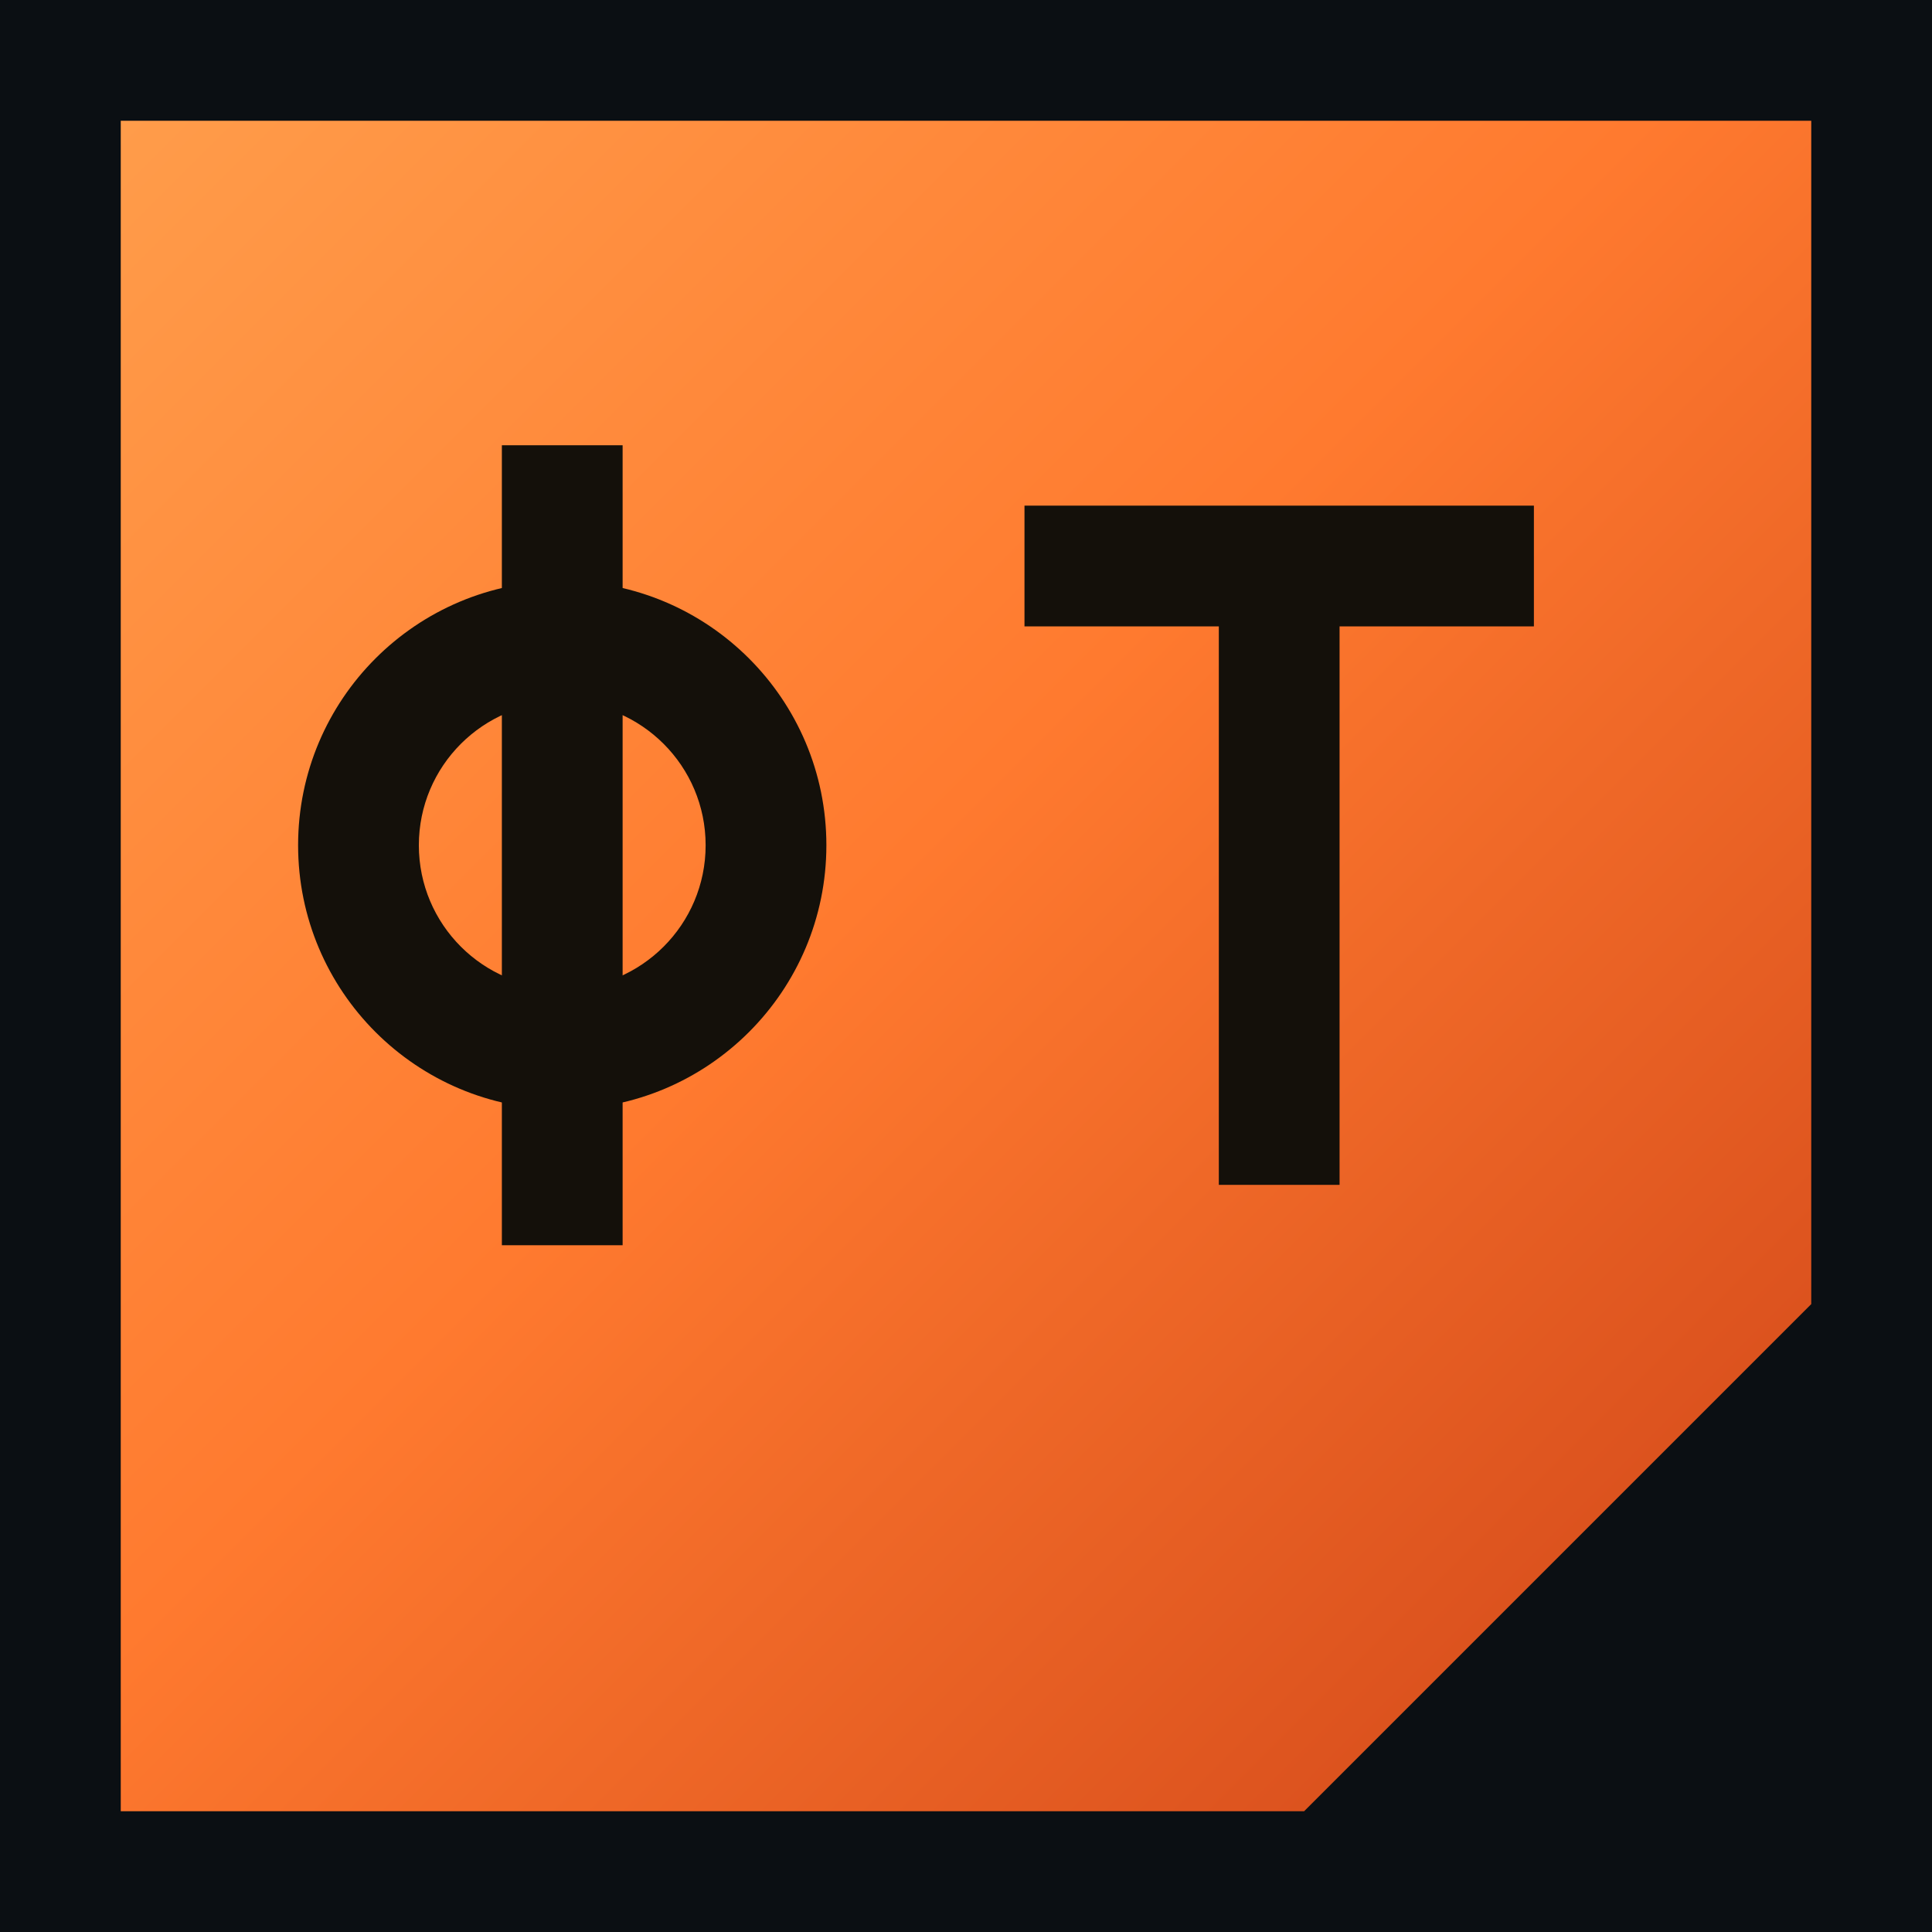
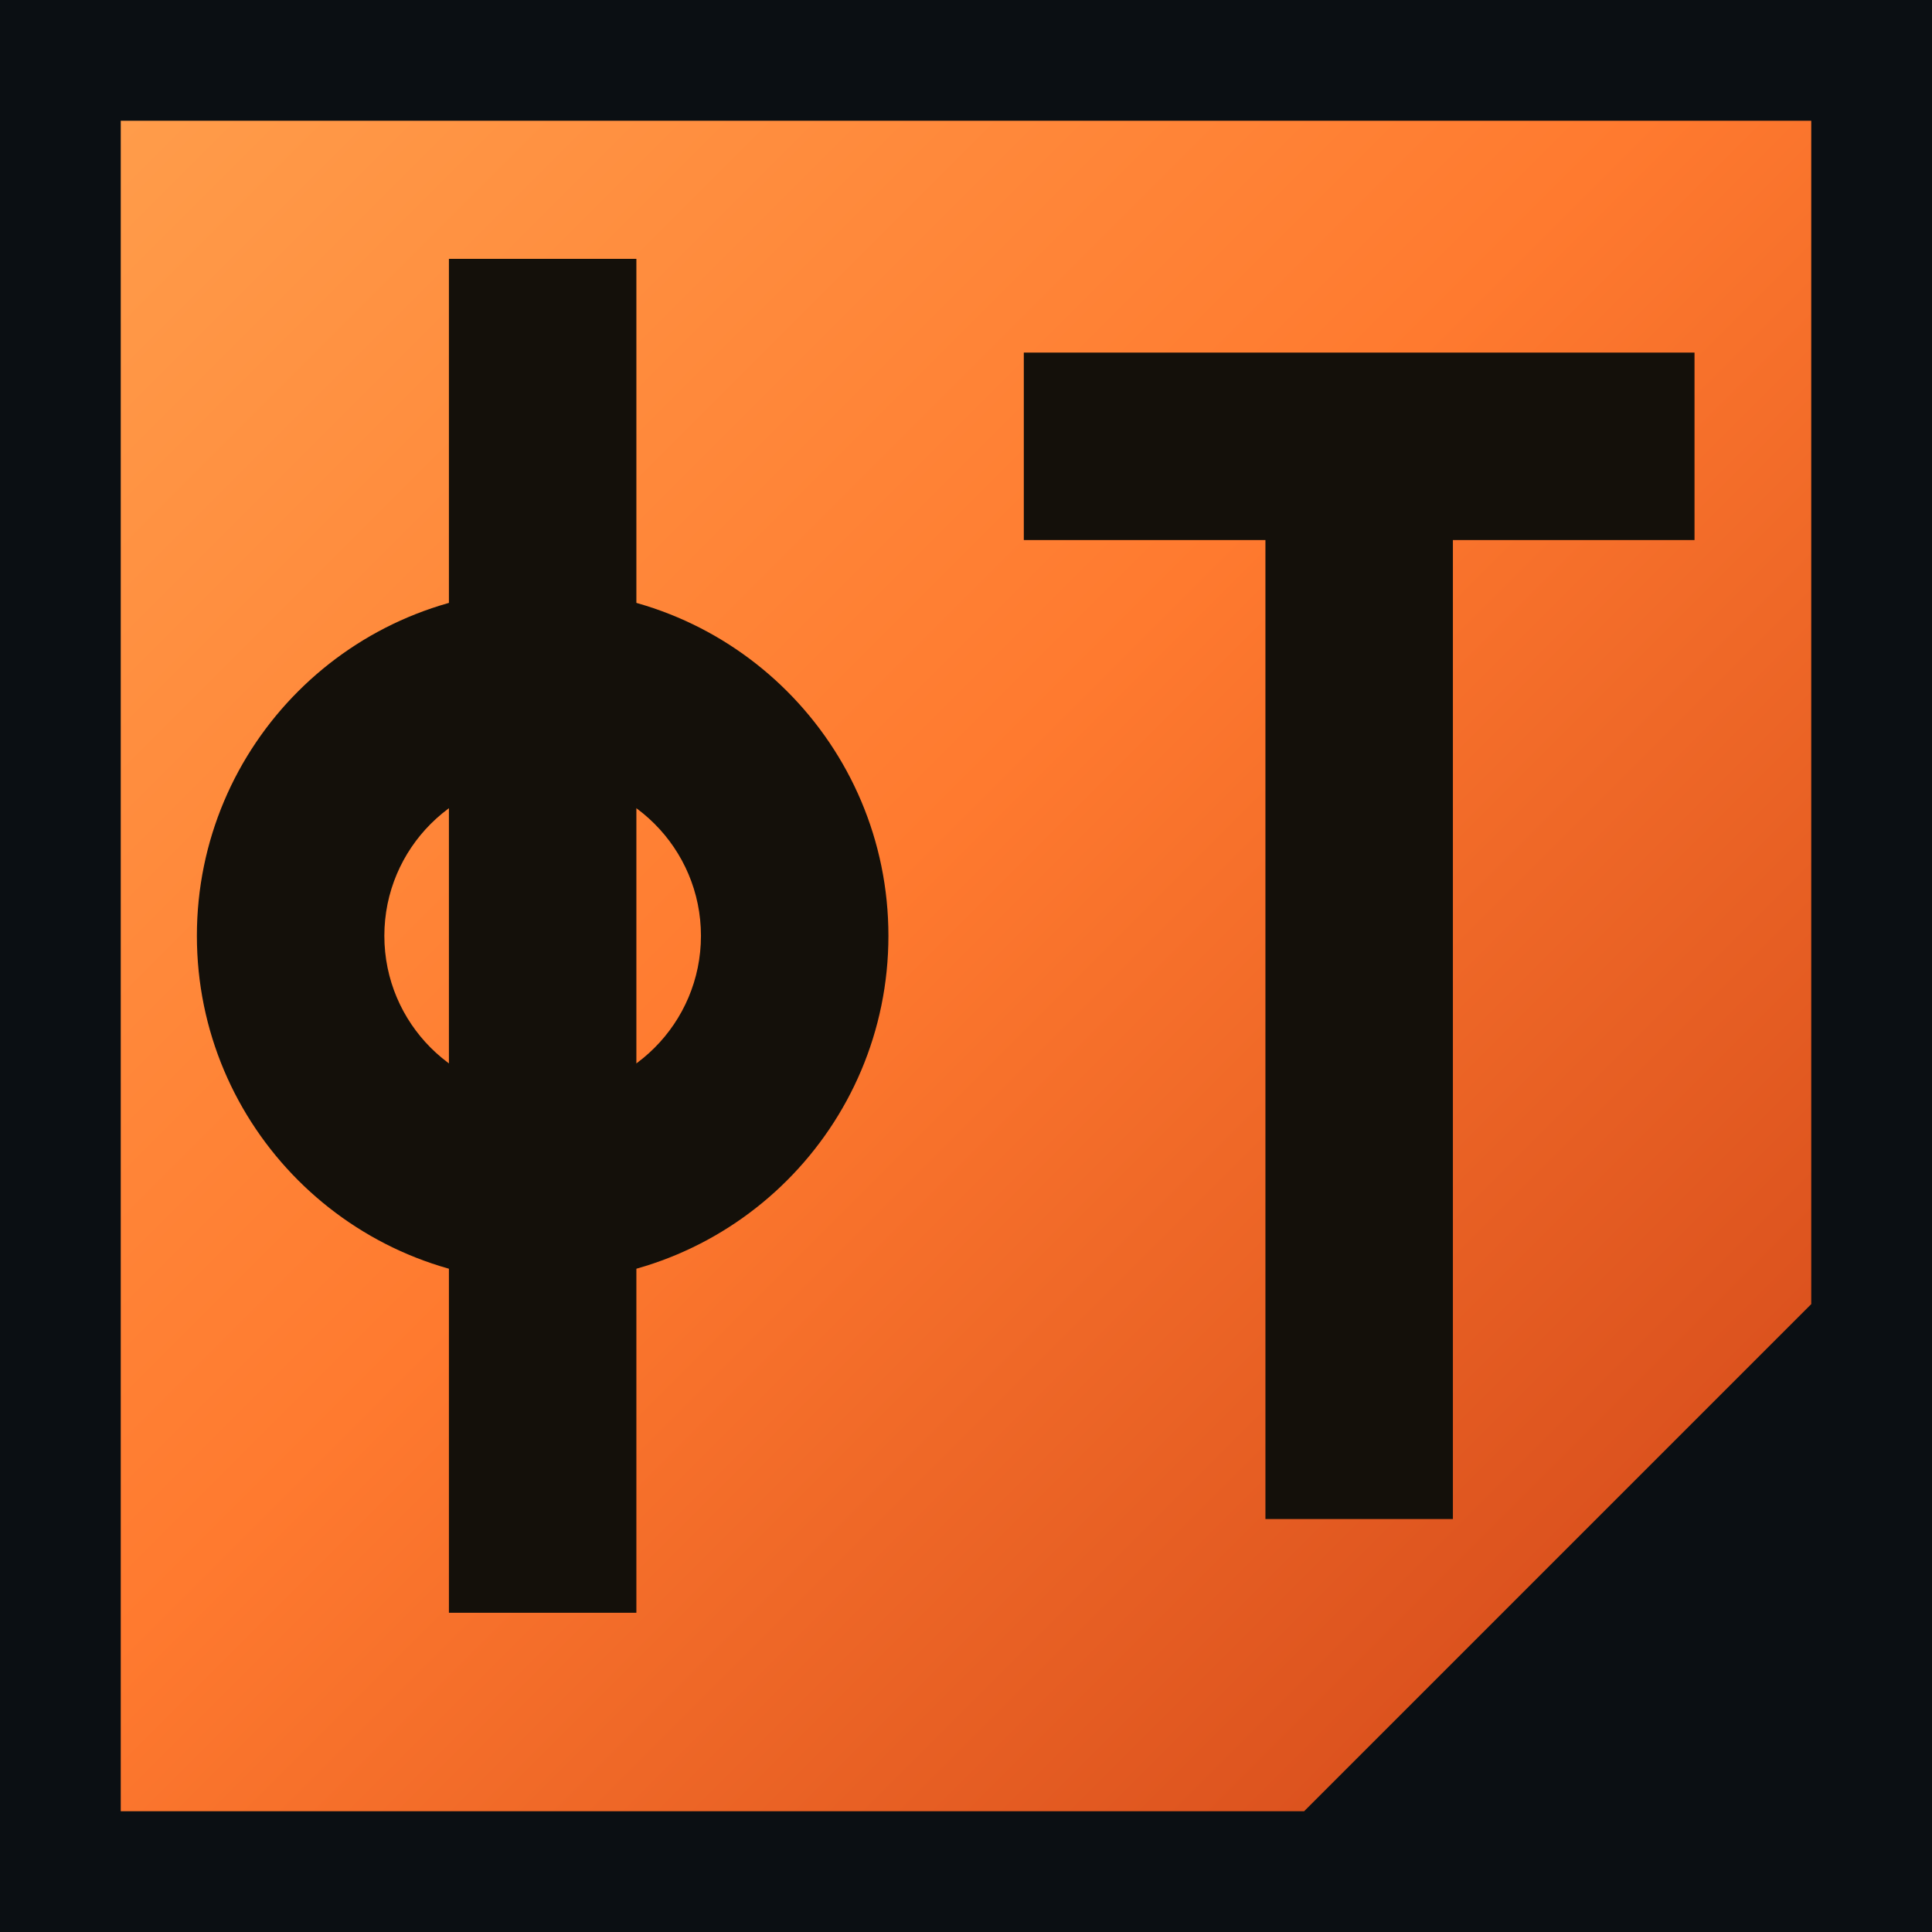
<svg xmlns="http://www.w3.org/2000/svg" viewBox="0 0 64 64" width="64" height="64" role="img" aria-label="фортТех — защита от БПЛА">
  <defs>
    <linearGradient id="flame" x1="0" y1="0" x2="1" y2="1">
      <stop offset="0" stop-color="#ff9c4a" />
      <stop offset="0.45" stop-color="#ff7a2f" />
      <stop offset="1" stop-color="#cf4418" />
    </linearGradient>
  </defs>
  <rect width="64" height="64" fill="#0b0f13" />
  <path d="M4 4H60V43.2L43.2 60H4Z" fill="url(#flame)" />
-   <g transform="translate(9.25 16.75) scale(1.25)" fill="#14100a">
-     <path fill-rule="evenodd" d="M0.5 9a7 7 0 1 0 14 0a7 7 0 1 0 -14 0ZM3.7 9a3.8 3.8 0 1 0 7.6 0a3.8 3.8 0 1 0 -7.6 0Z" />
-     <path d="M5.9 -1.6h3.2v21.2h-3.2ZM19.75 0h13.5v3.2h-13.5ZM24.9 0h3.2v18h-3.2Z" />
+   <g transform="translate(5.832 11.68) scale(1.38)" fill="#14100a">
+     <path fill-rule="evenodd" d="M0.5 14a8.3 8.3 0 1 0 16.6 0a8.3 8.3 0 1 0 -16.6 0ZM5 14a3.8 3.8 0 1 0 7.6 0a3.8 3.8 0 1 0 -7.6 0Z" />
+     <path d="M6.55 -2.25h4.5v32.5h-4.5ZM20.35 0h16.1v4.5h-16.1ZM26.15 0h4.5v28h-4.5Z" />
  </g>
</svg>
